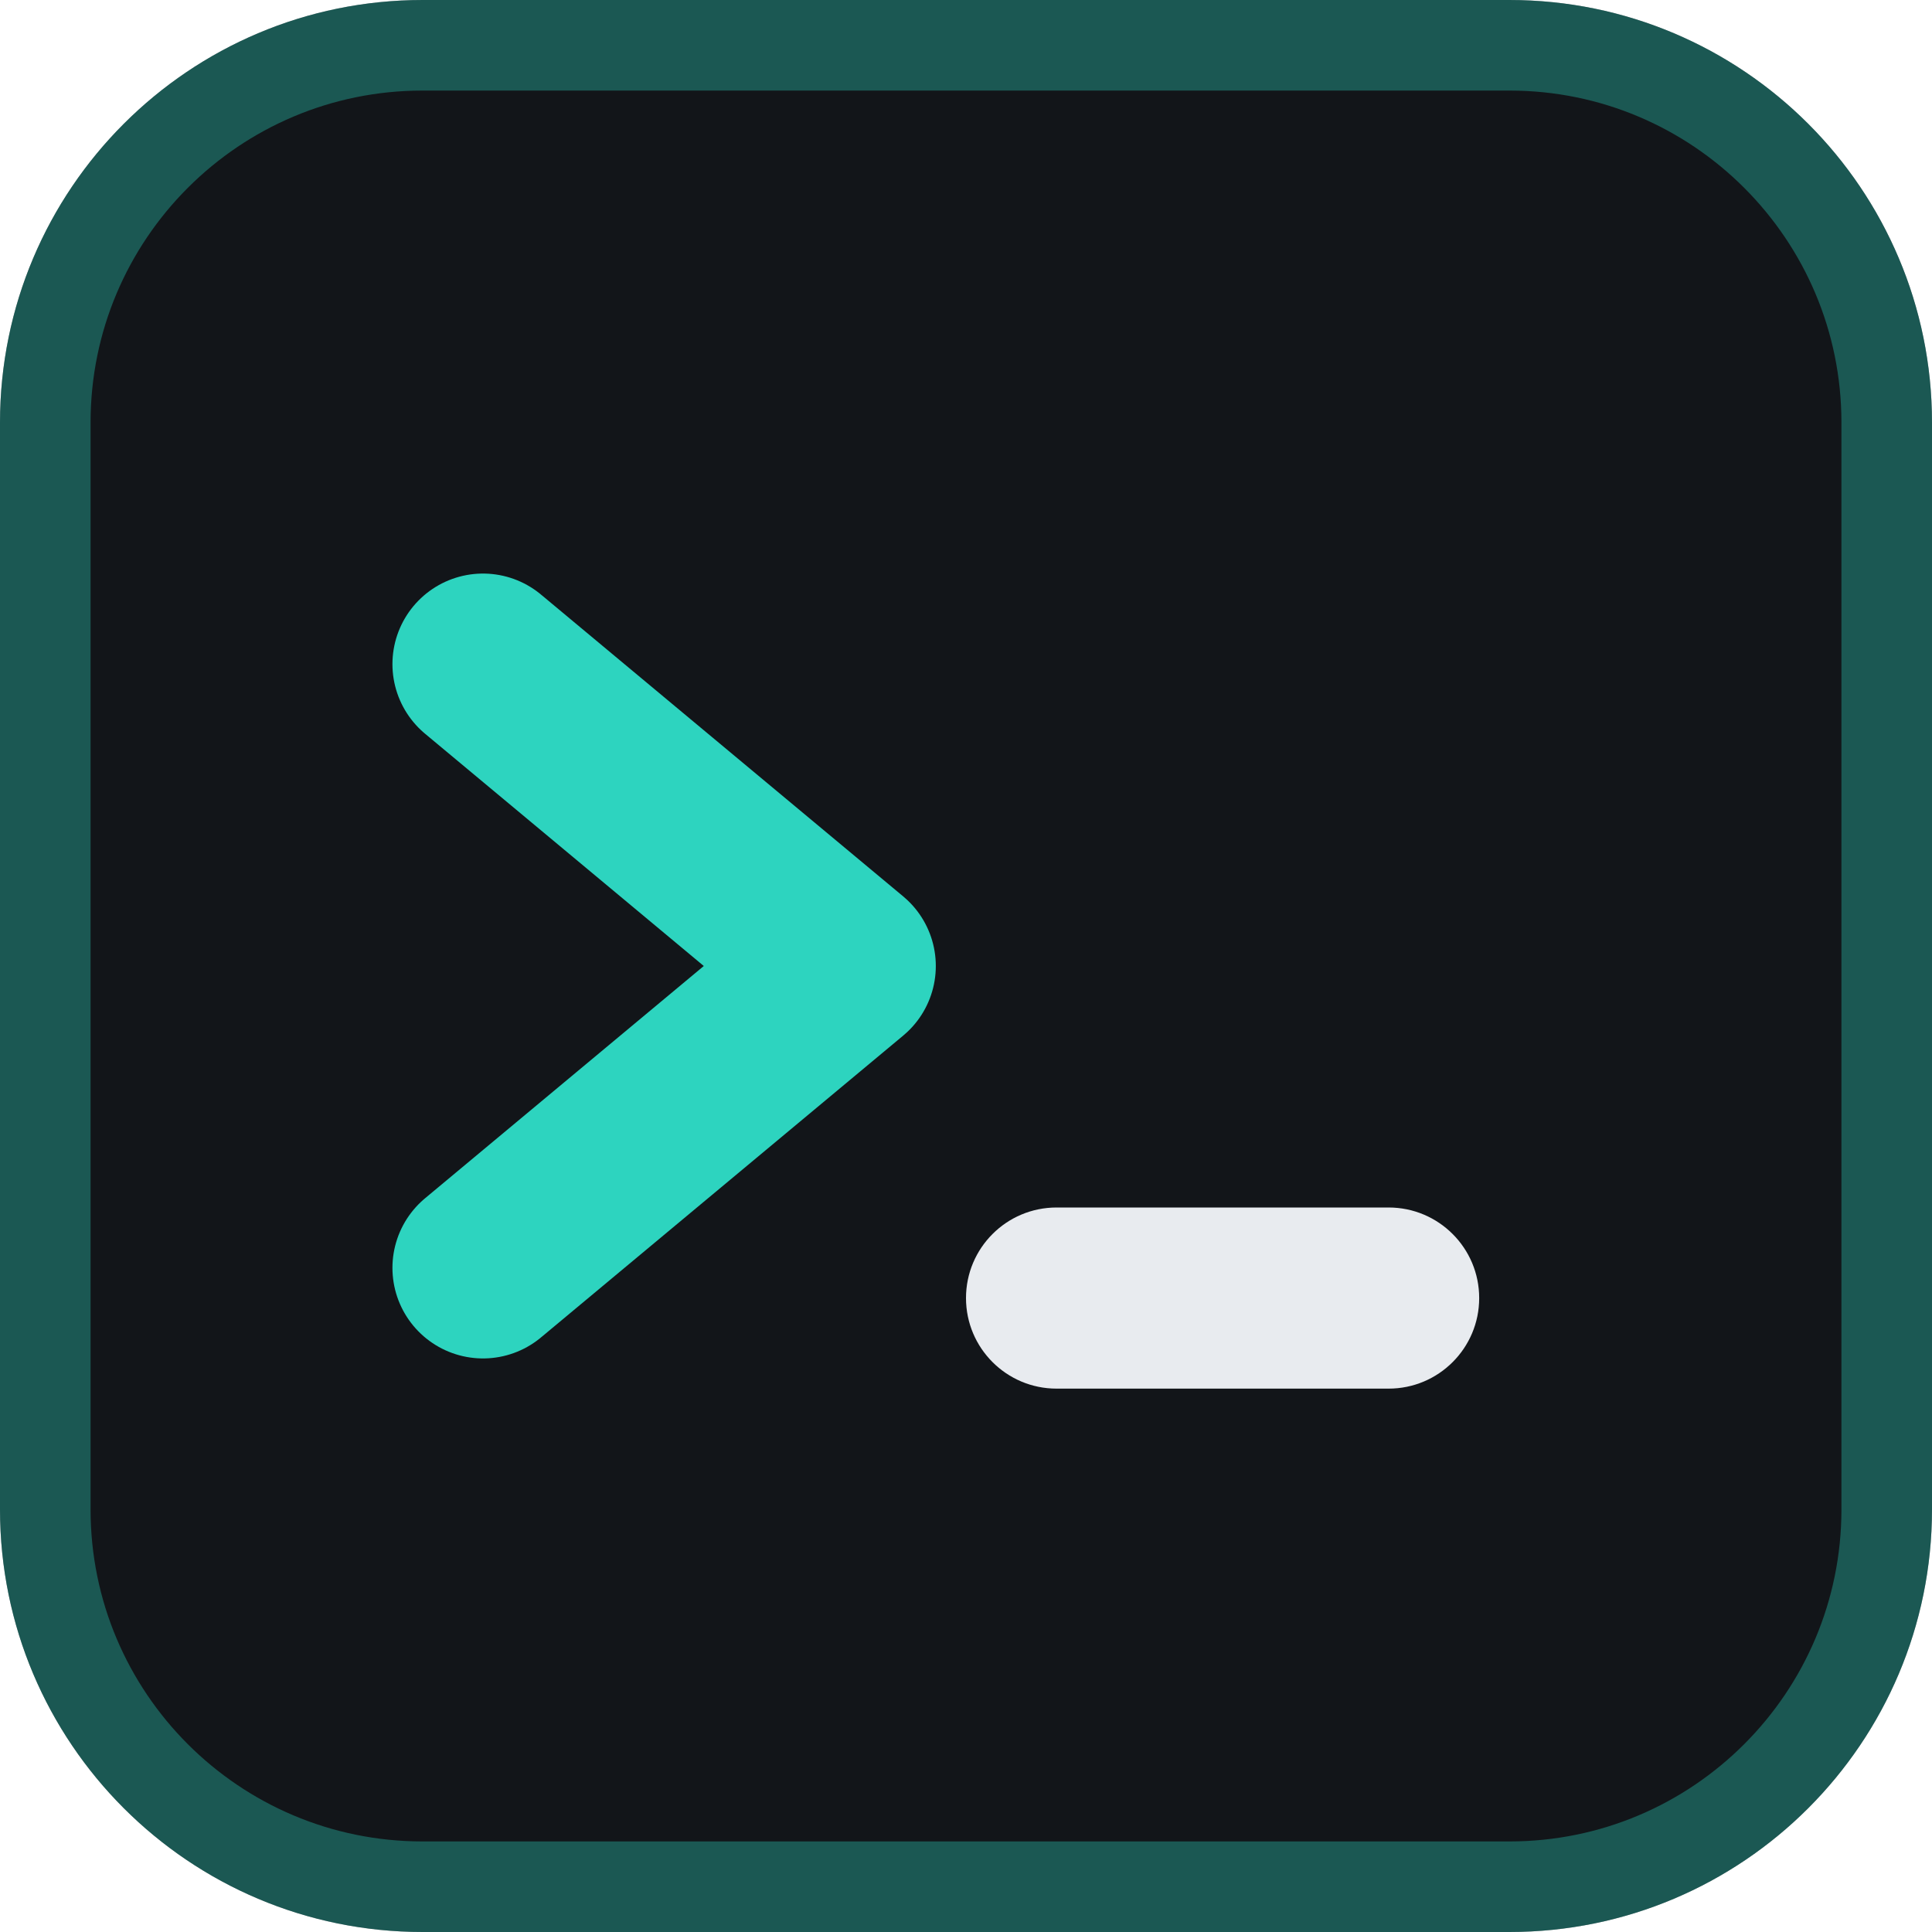
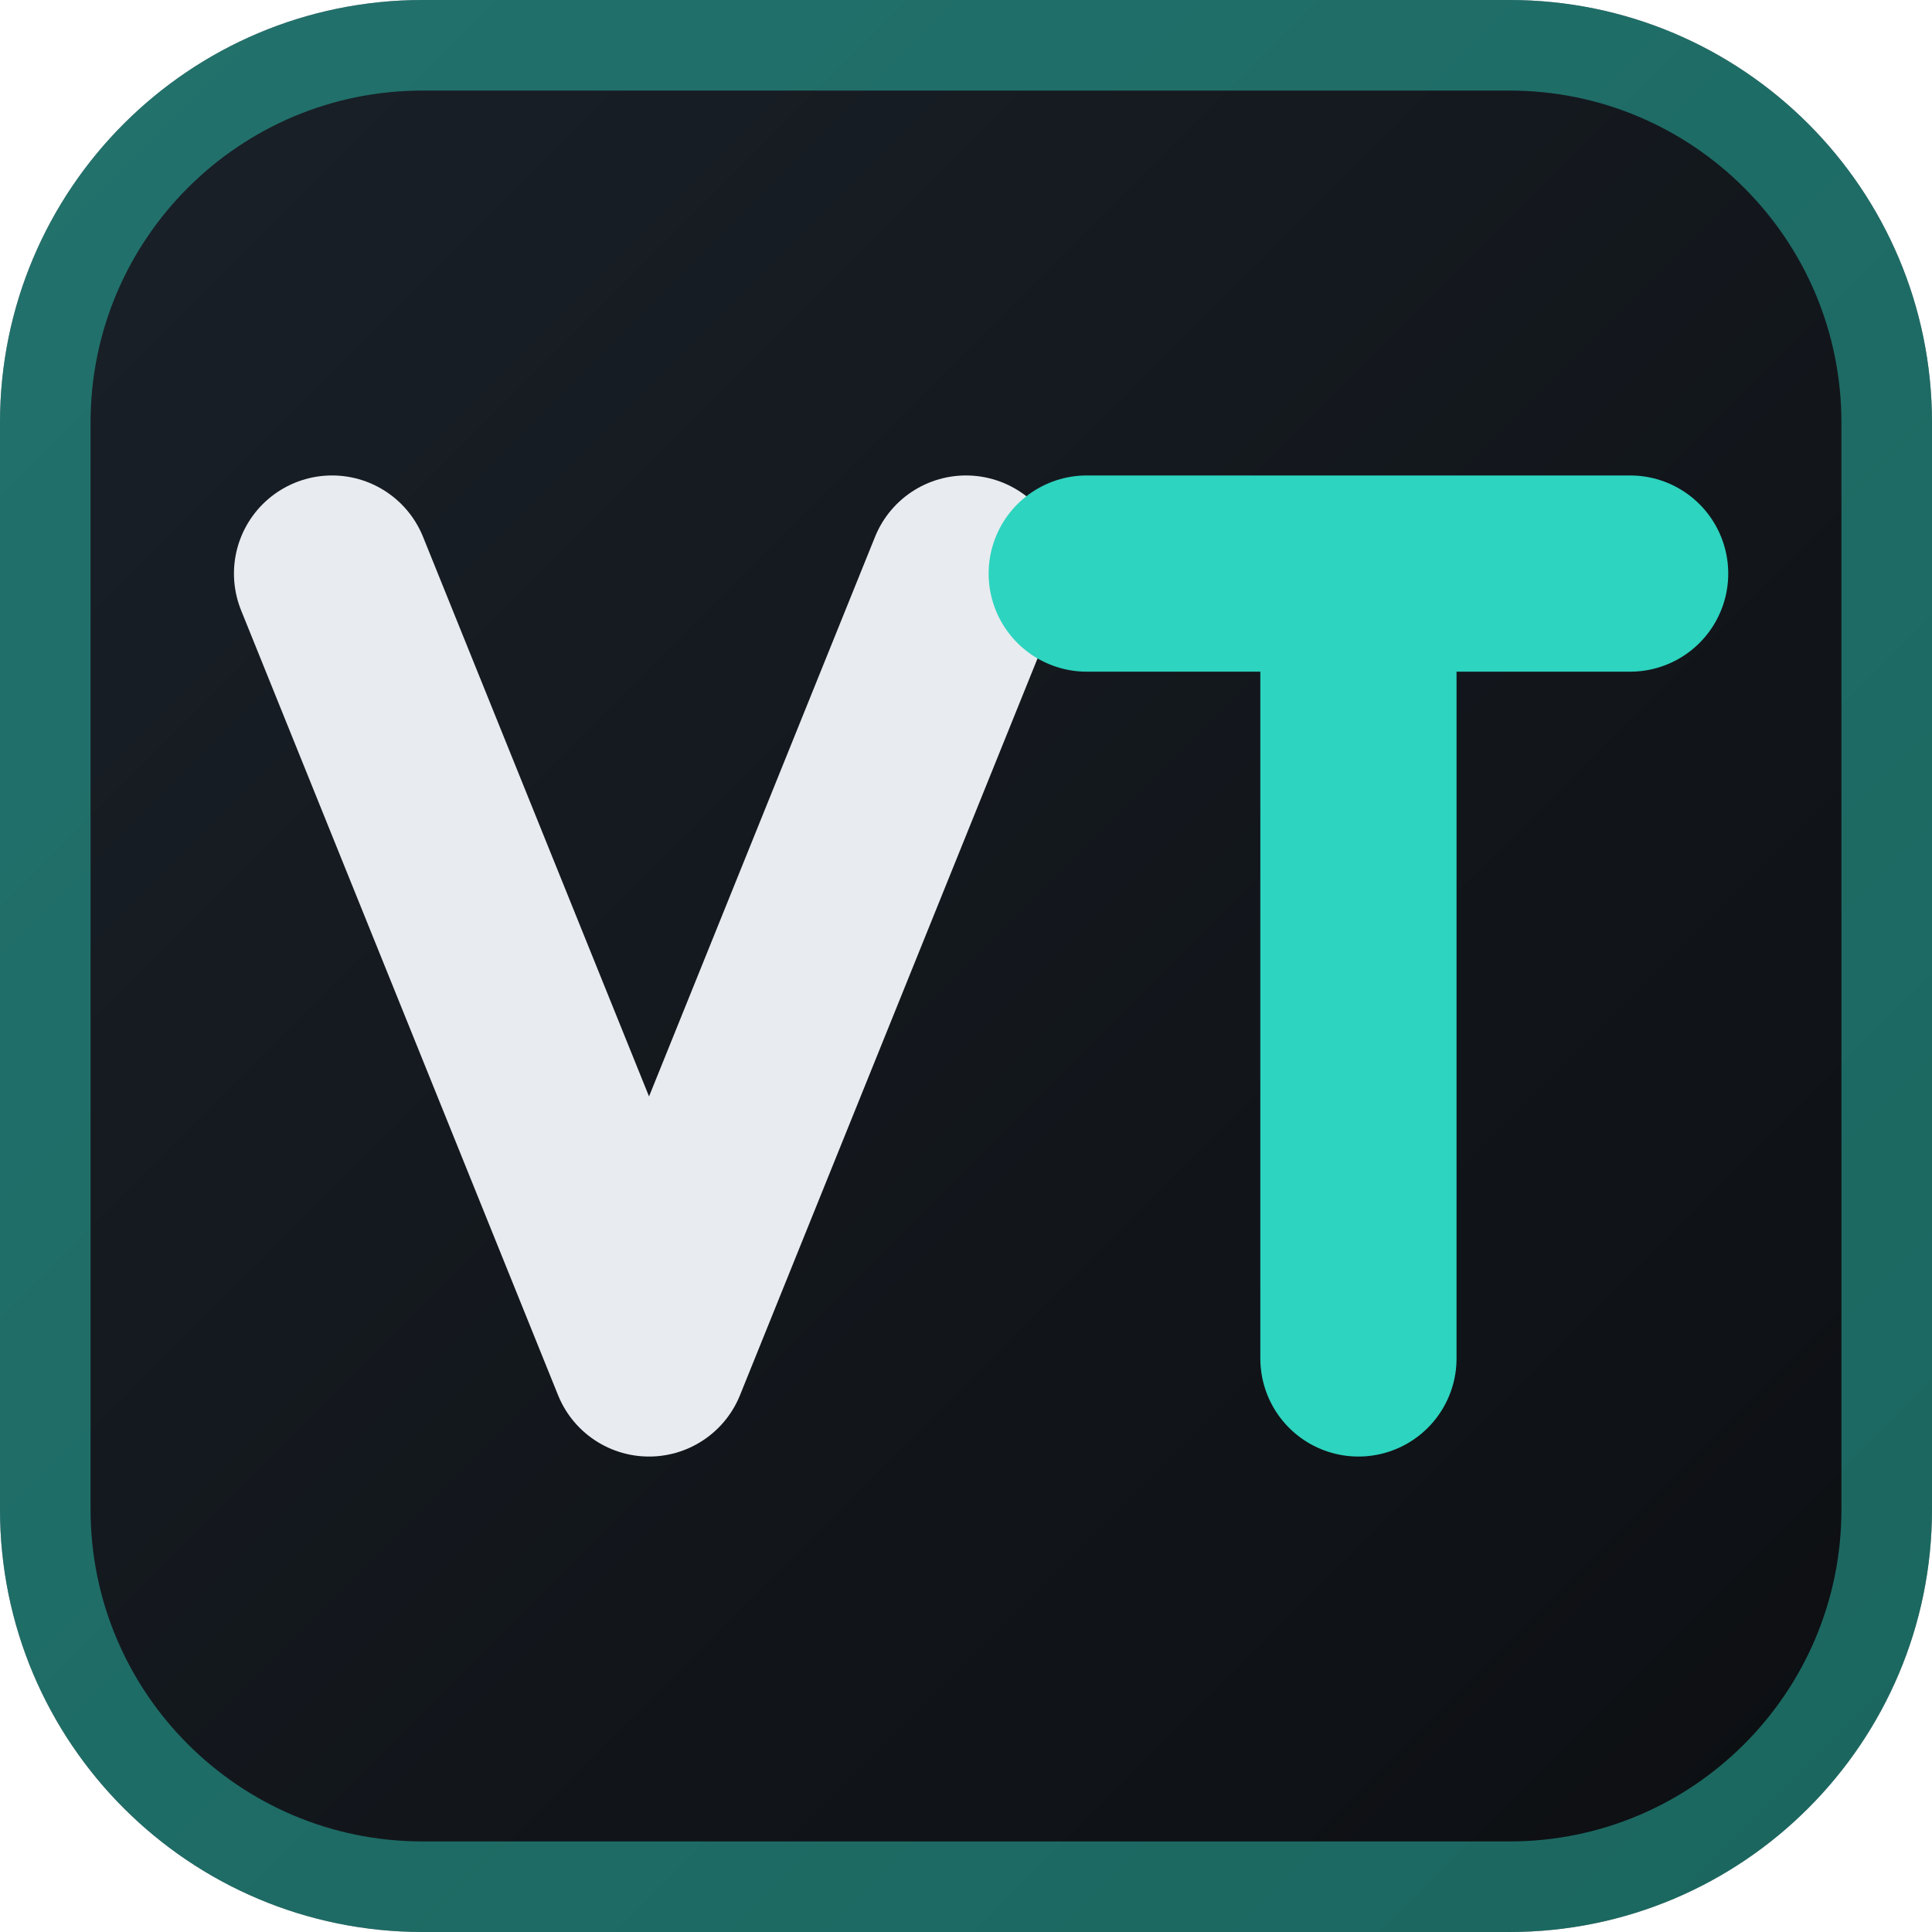
<svg xmlns="http://www.w3.org/2000/svg" viewBox="0 0 64 64">
-   <rect width="64" height="64" rx="14" fill="#121519" />
-   <rect x="1.5" y="1.5" width="61" height="61" rx="12.5" fill="none" stroke="#2dd4bf" stroke-opacity="0.35" stroke-width="3" />
-   <path d="M16 22 L28 32 L16 42" fill="none" stroke="#2dd4bf" stroke-width="6" stroke-linecap="round" stroke-linejoin="round" />
-   <rect x="32" y="40" width="17" height="6" rx="3" fill="#e8ebef" />
+   <defs>
+     <linearGradient id="bg" x1="0" y1="0" x2="1" y2="1">
+       <stop offset="0" stop-color="#1a2129" />
+       <stop offset="1" stop-color="#0c0e11" />
+     </linearGradient>
+   </defs>
+   <rect width="64" height="64" rx="14" fill="url(#bg)" />
+   <rect x="1.5" y="1.5" width="61" height="61" rx="12.5" fill="none" stroke="#2dd4bf" stroke-opacity="0.45" stroke-width="3" />
+   <path d="M11 19 L21.5 45 L32 19" fill="none" stroke="#e8ebef" stroke-width="6.5" stroke-linecap="round" stroke-linejoin="round" />
+   <path d="M36 19 H54 M45 19 V45" fill="none" stroke="#2dd4bf" stroke-width="6.5" stroke-linecap="round" stroke-linejoin="round" />
</svg>
